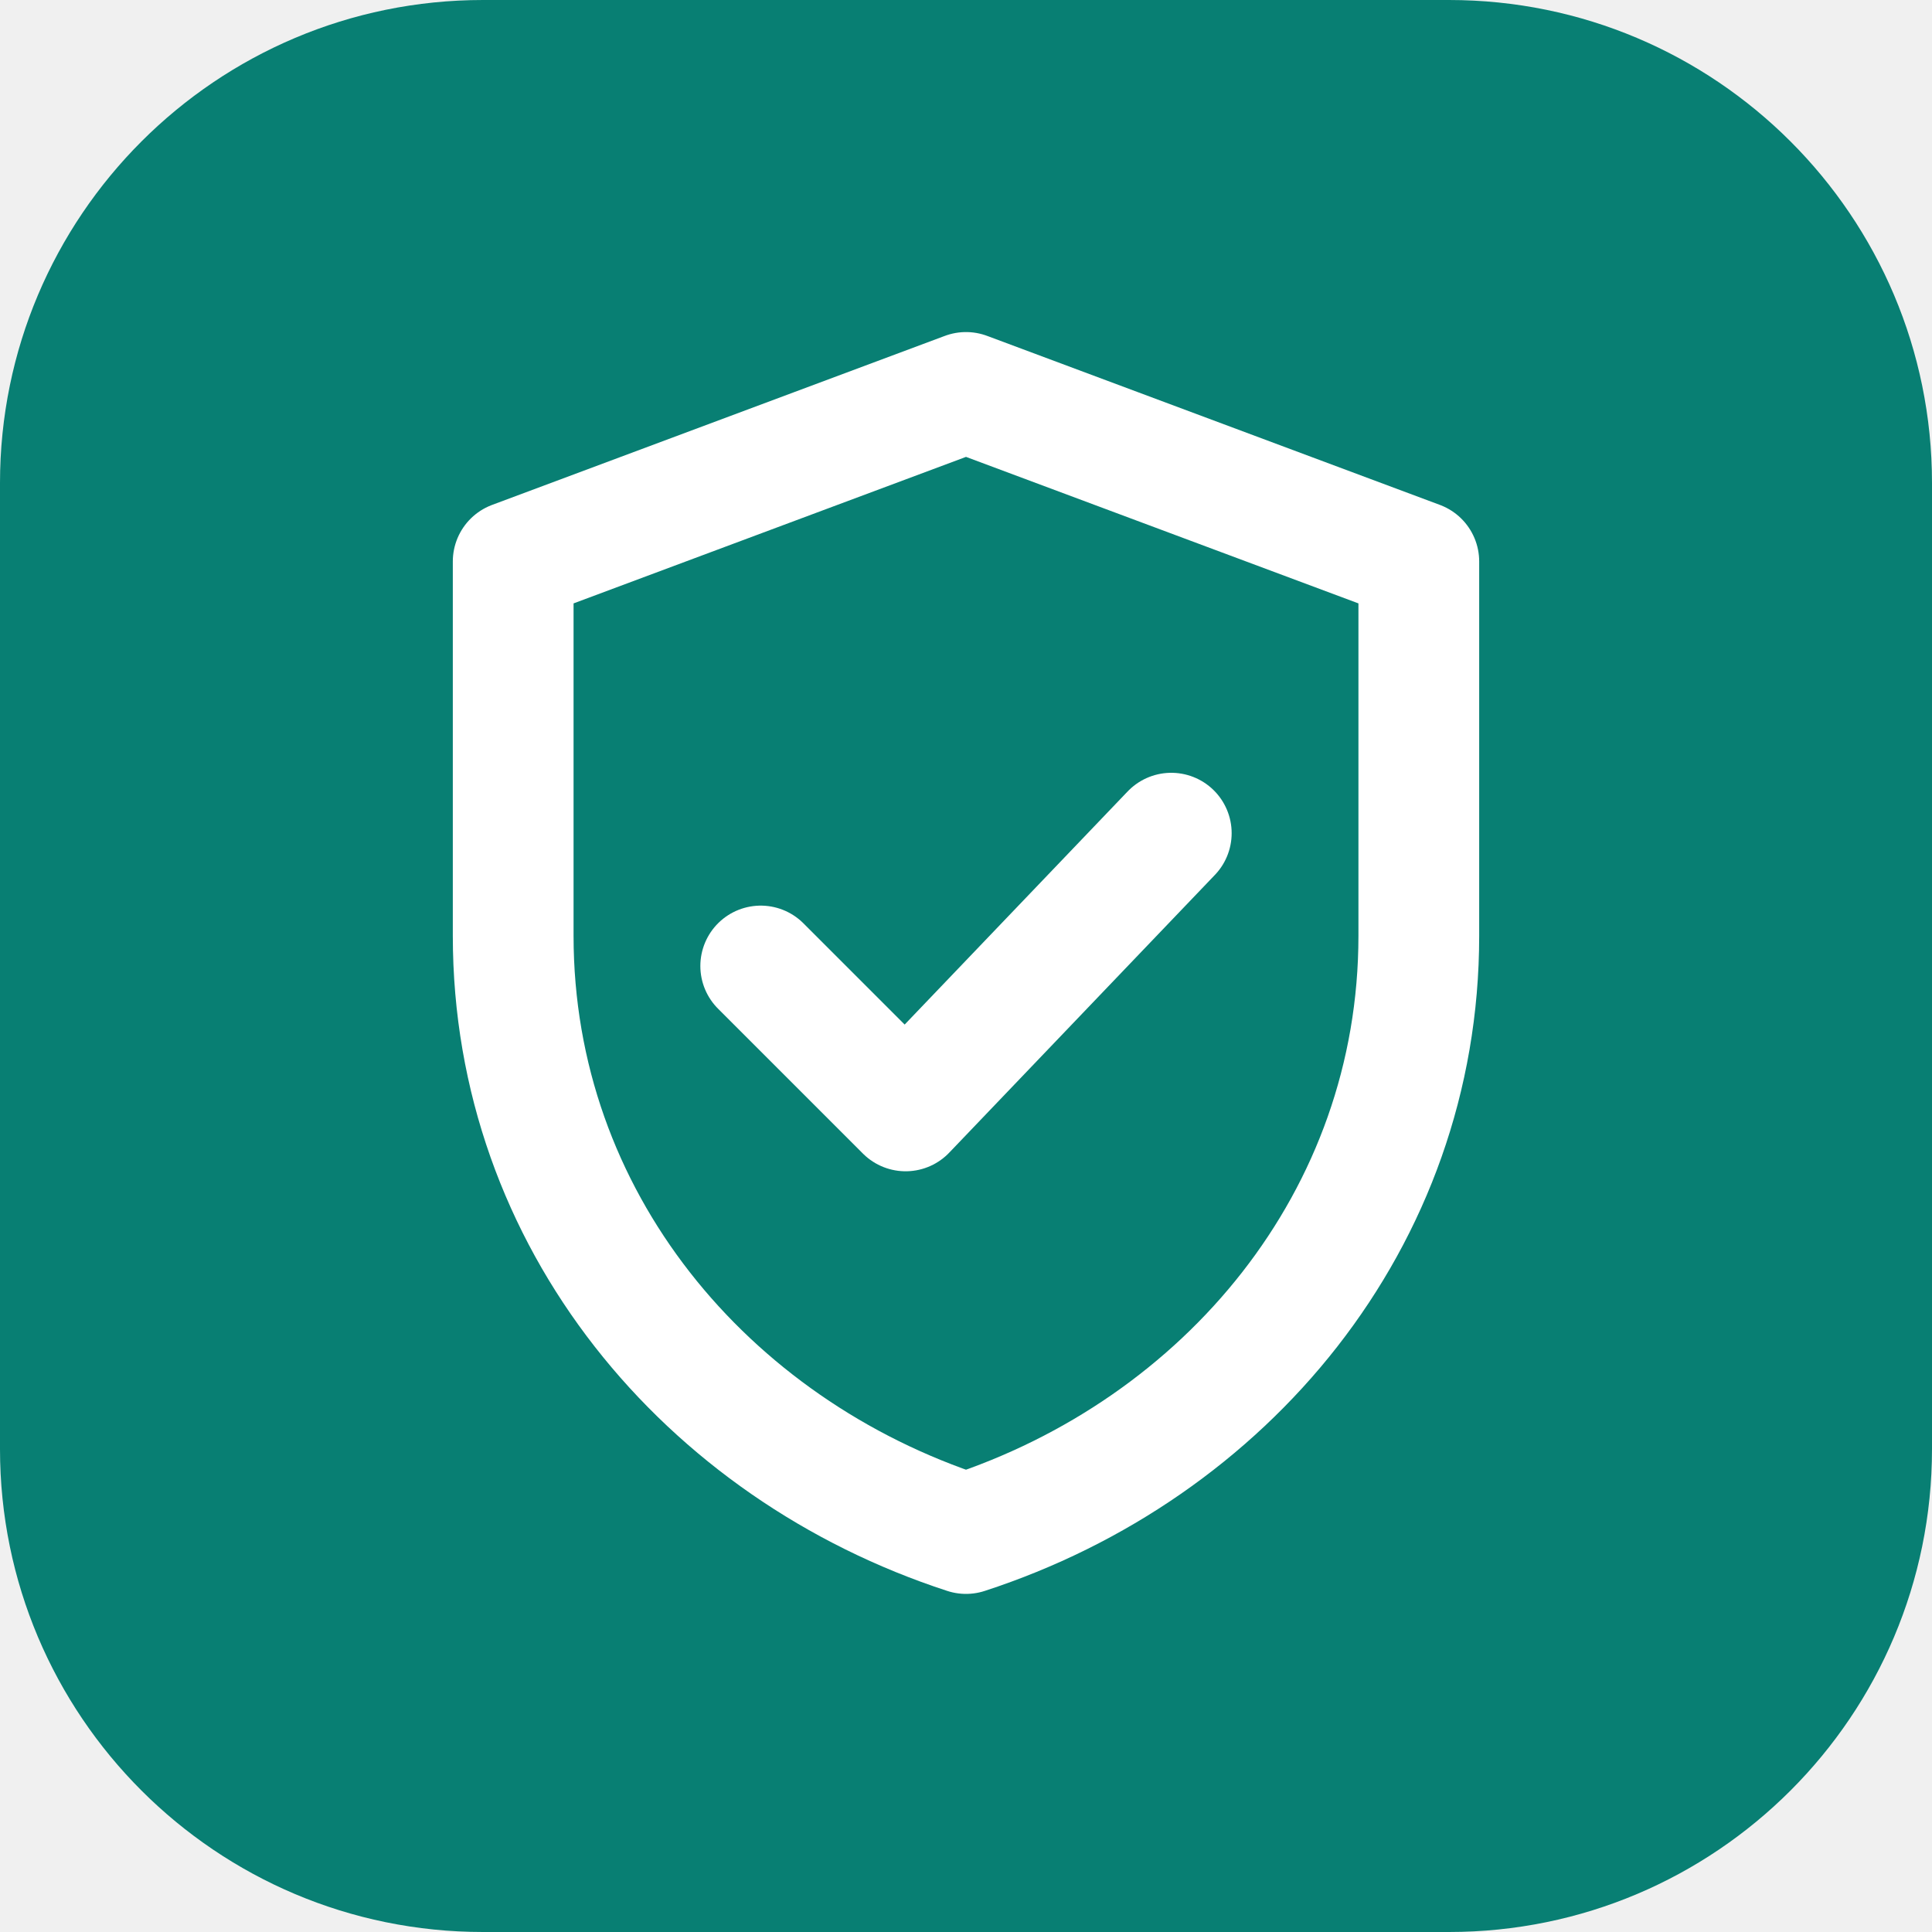
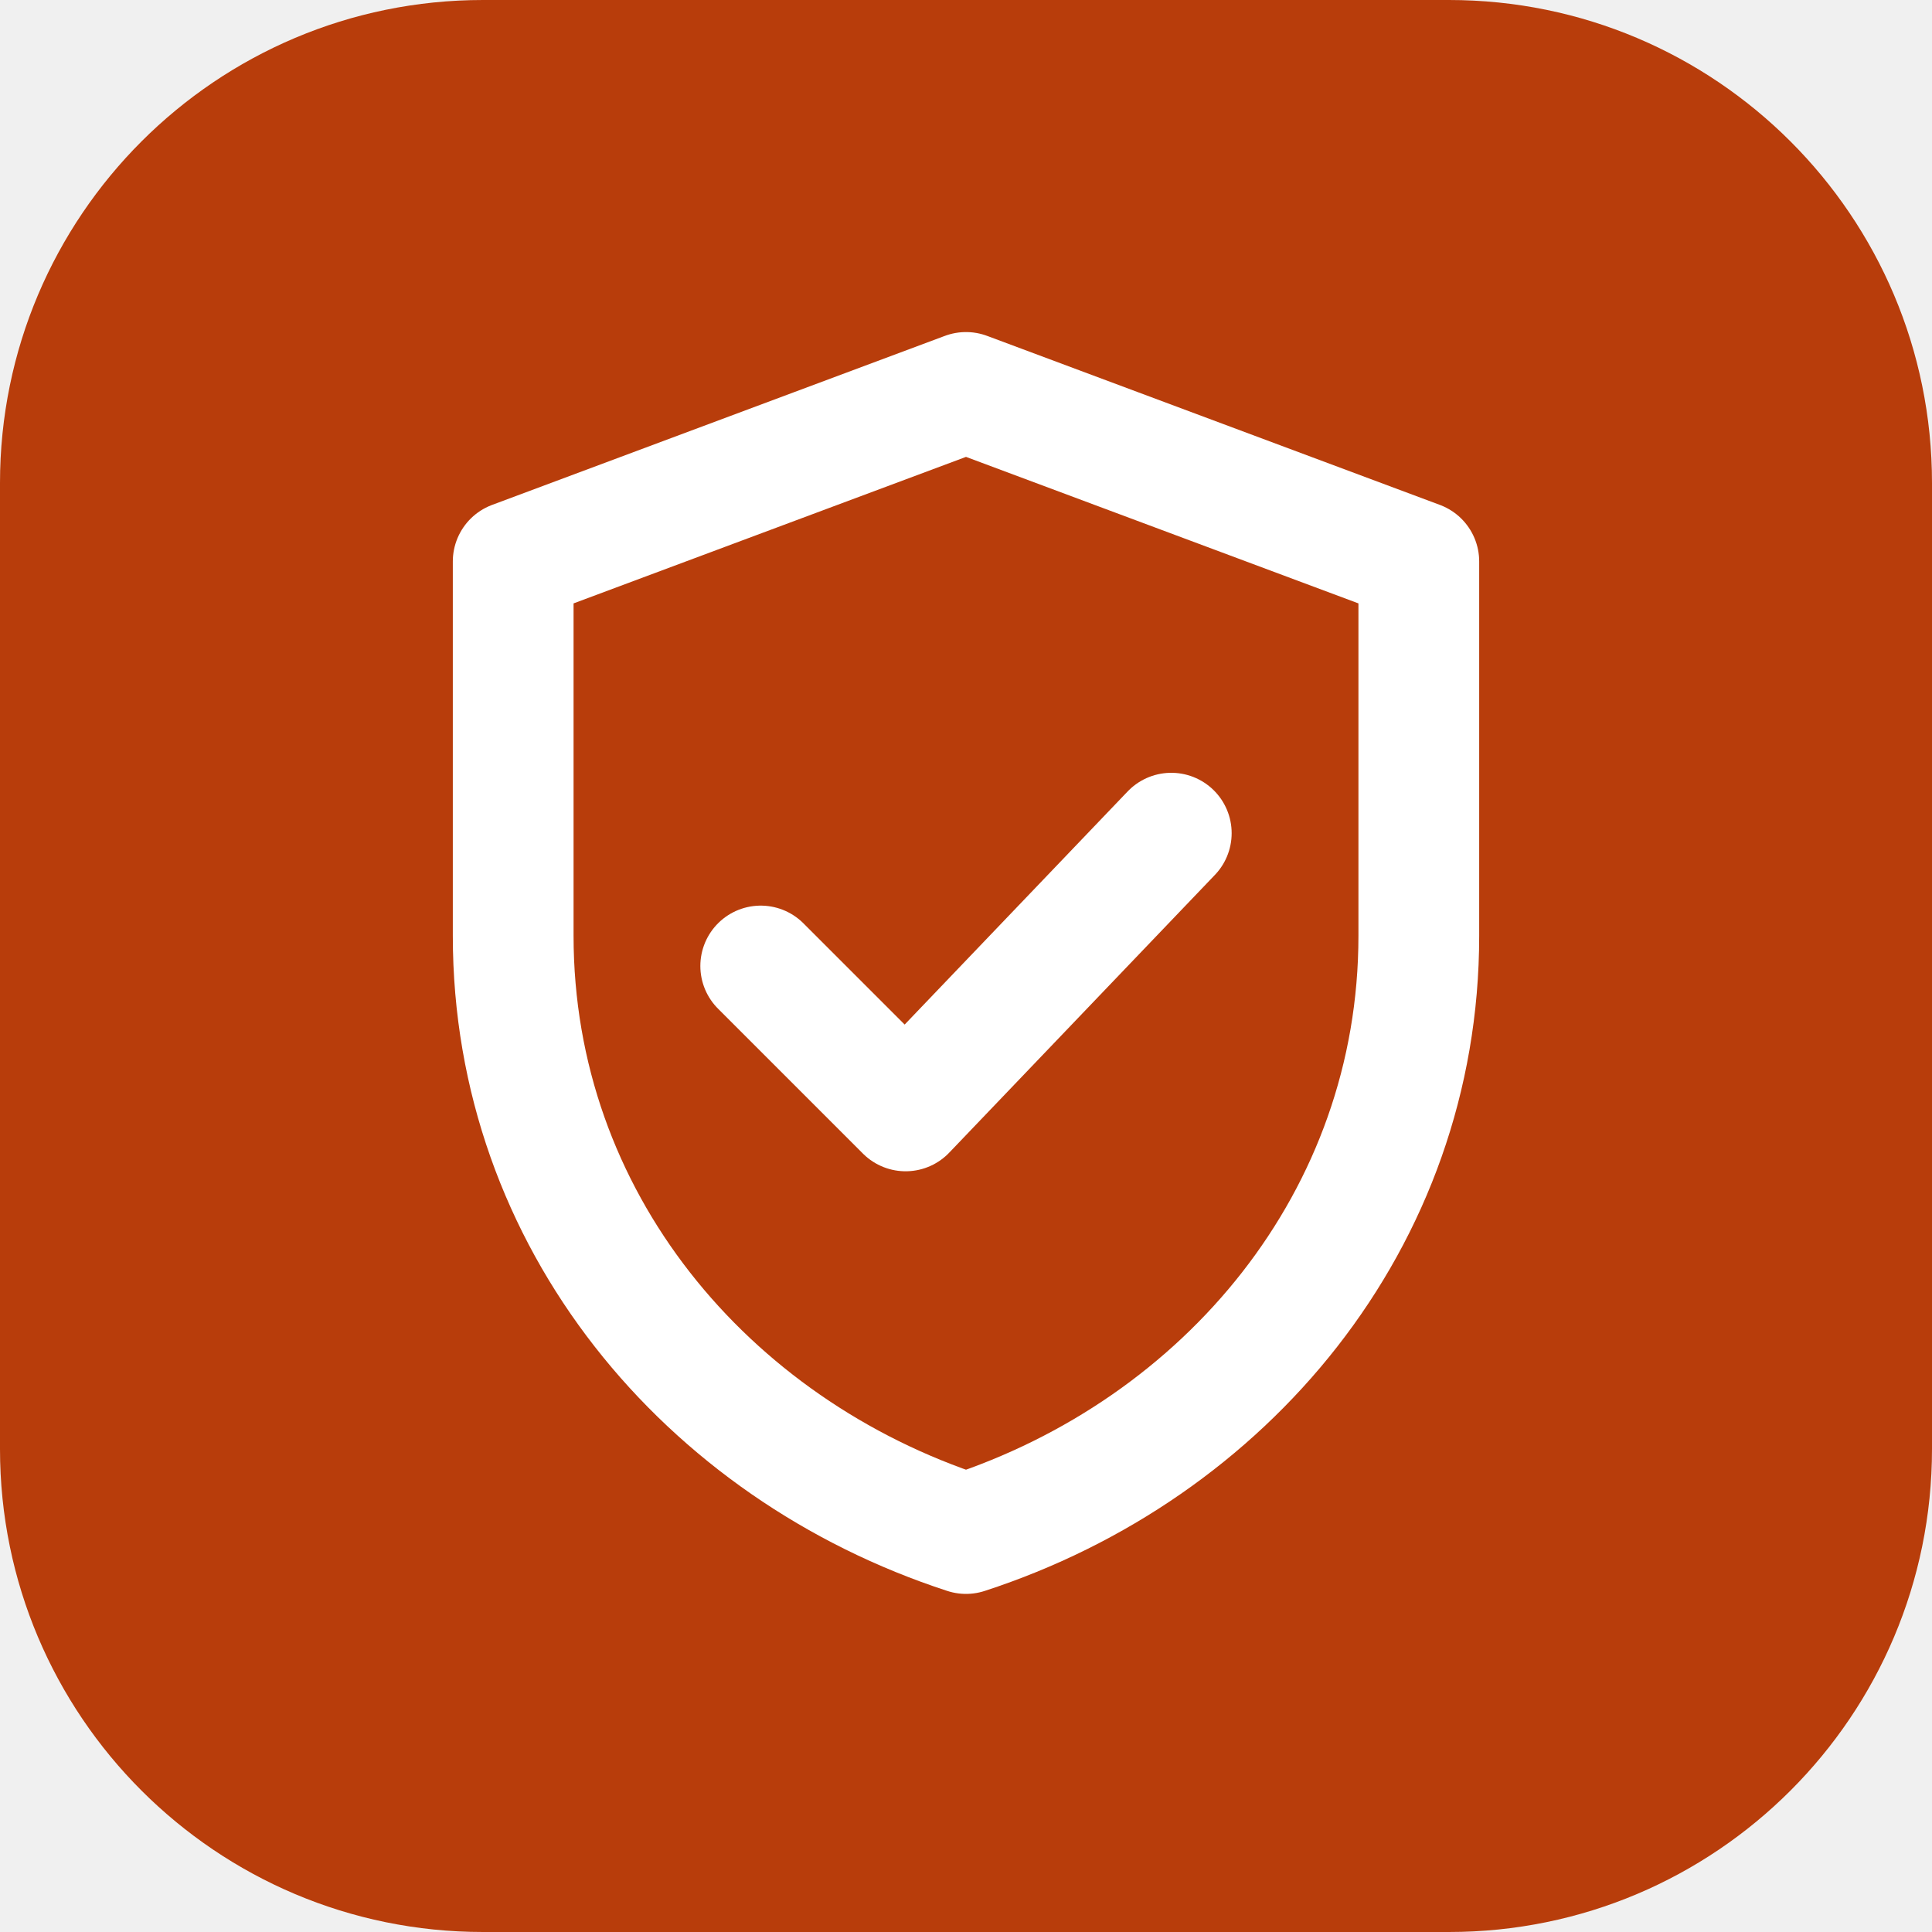
<svg xmlns="http://www.w3.org/2000/svg" viewBox="0 0 32 32">
-   <rect width="32" height="32" rx="8" fill="#087f73" />
+   <rect width="32" height="32" rx="8" fill="#b83d0b" />
  <path d="M16 6.5 8.5 9.3v6.2c0 4.7 3.2 8.5 7.5 9.9 4.3-1.4 7.5-5.2 7.5-9.9V9.3Z" fill="none" stroke="#fff" stroke-width="2" stroke-linejoin="round" />
  <path d="m12.6 16 2.4 2.4 4.4-4.6" fill="none" stroke="#fff" stroke-width="2" stroke-linecap="round" stroke-linejoin="round" />
</svg>
